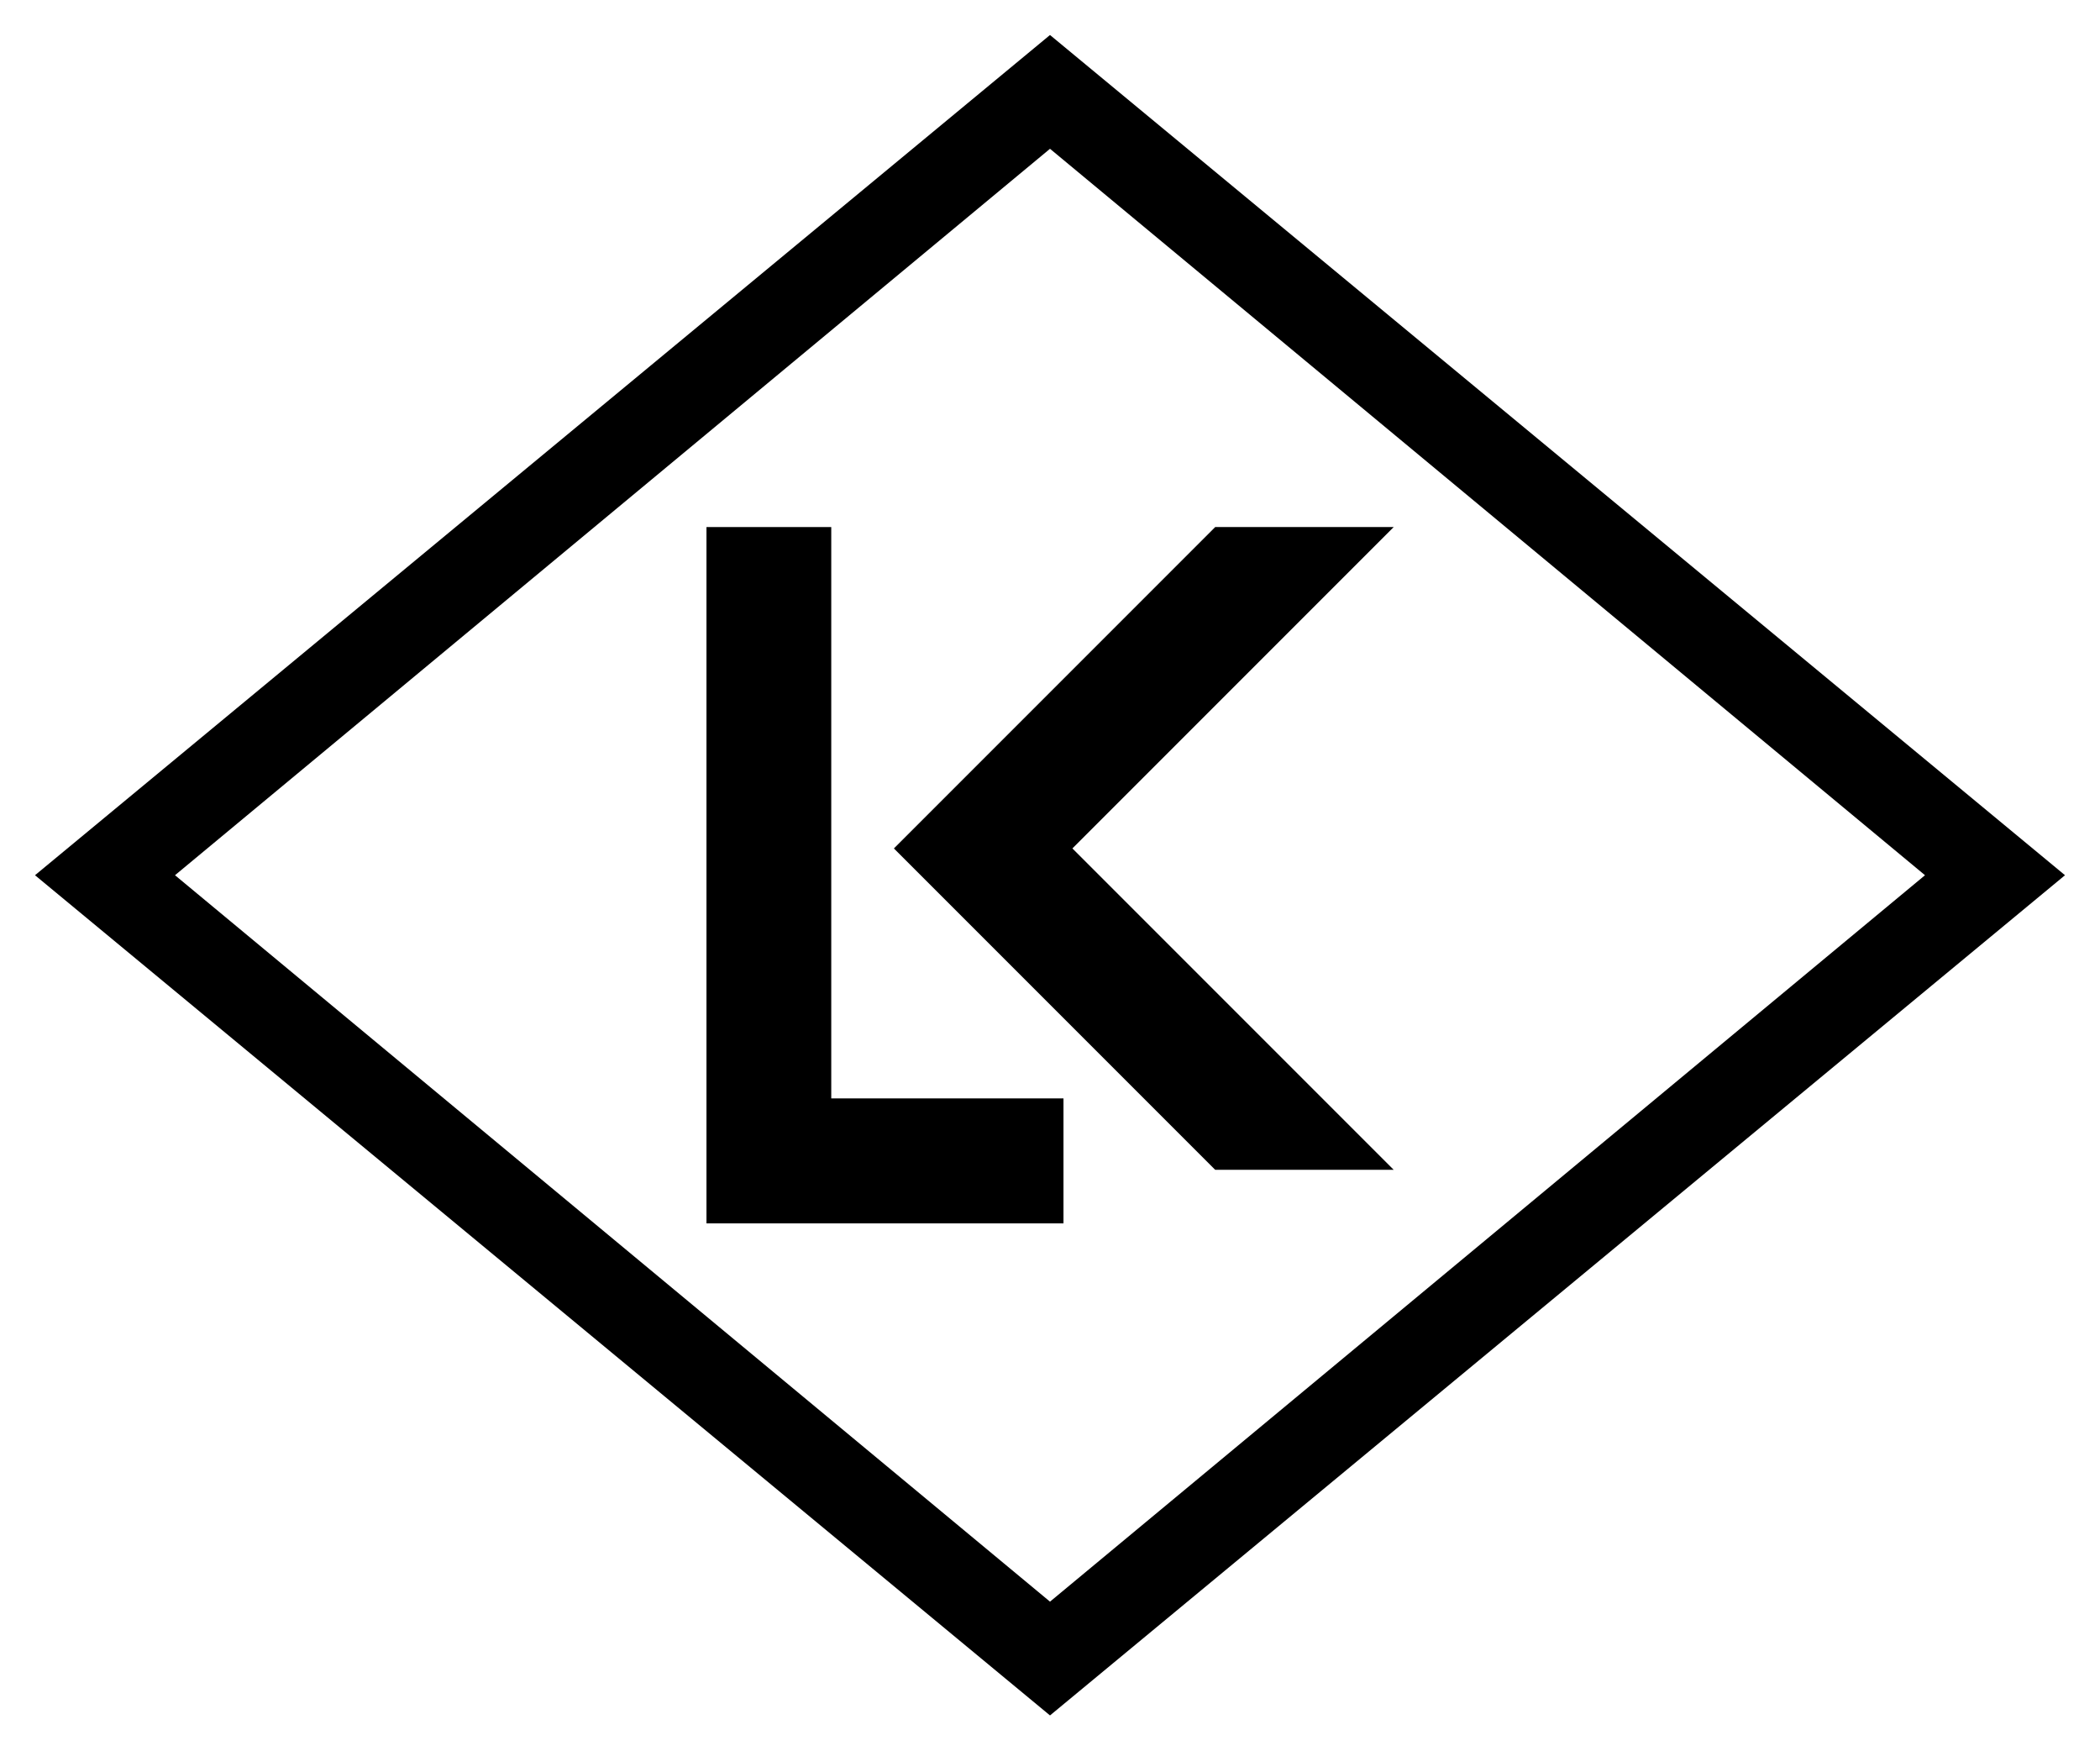
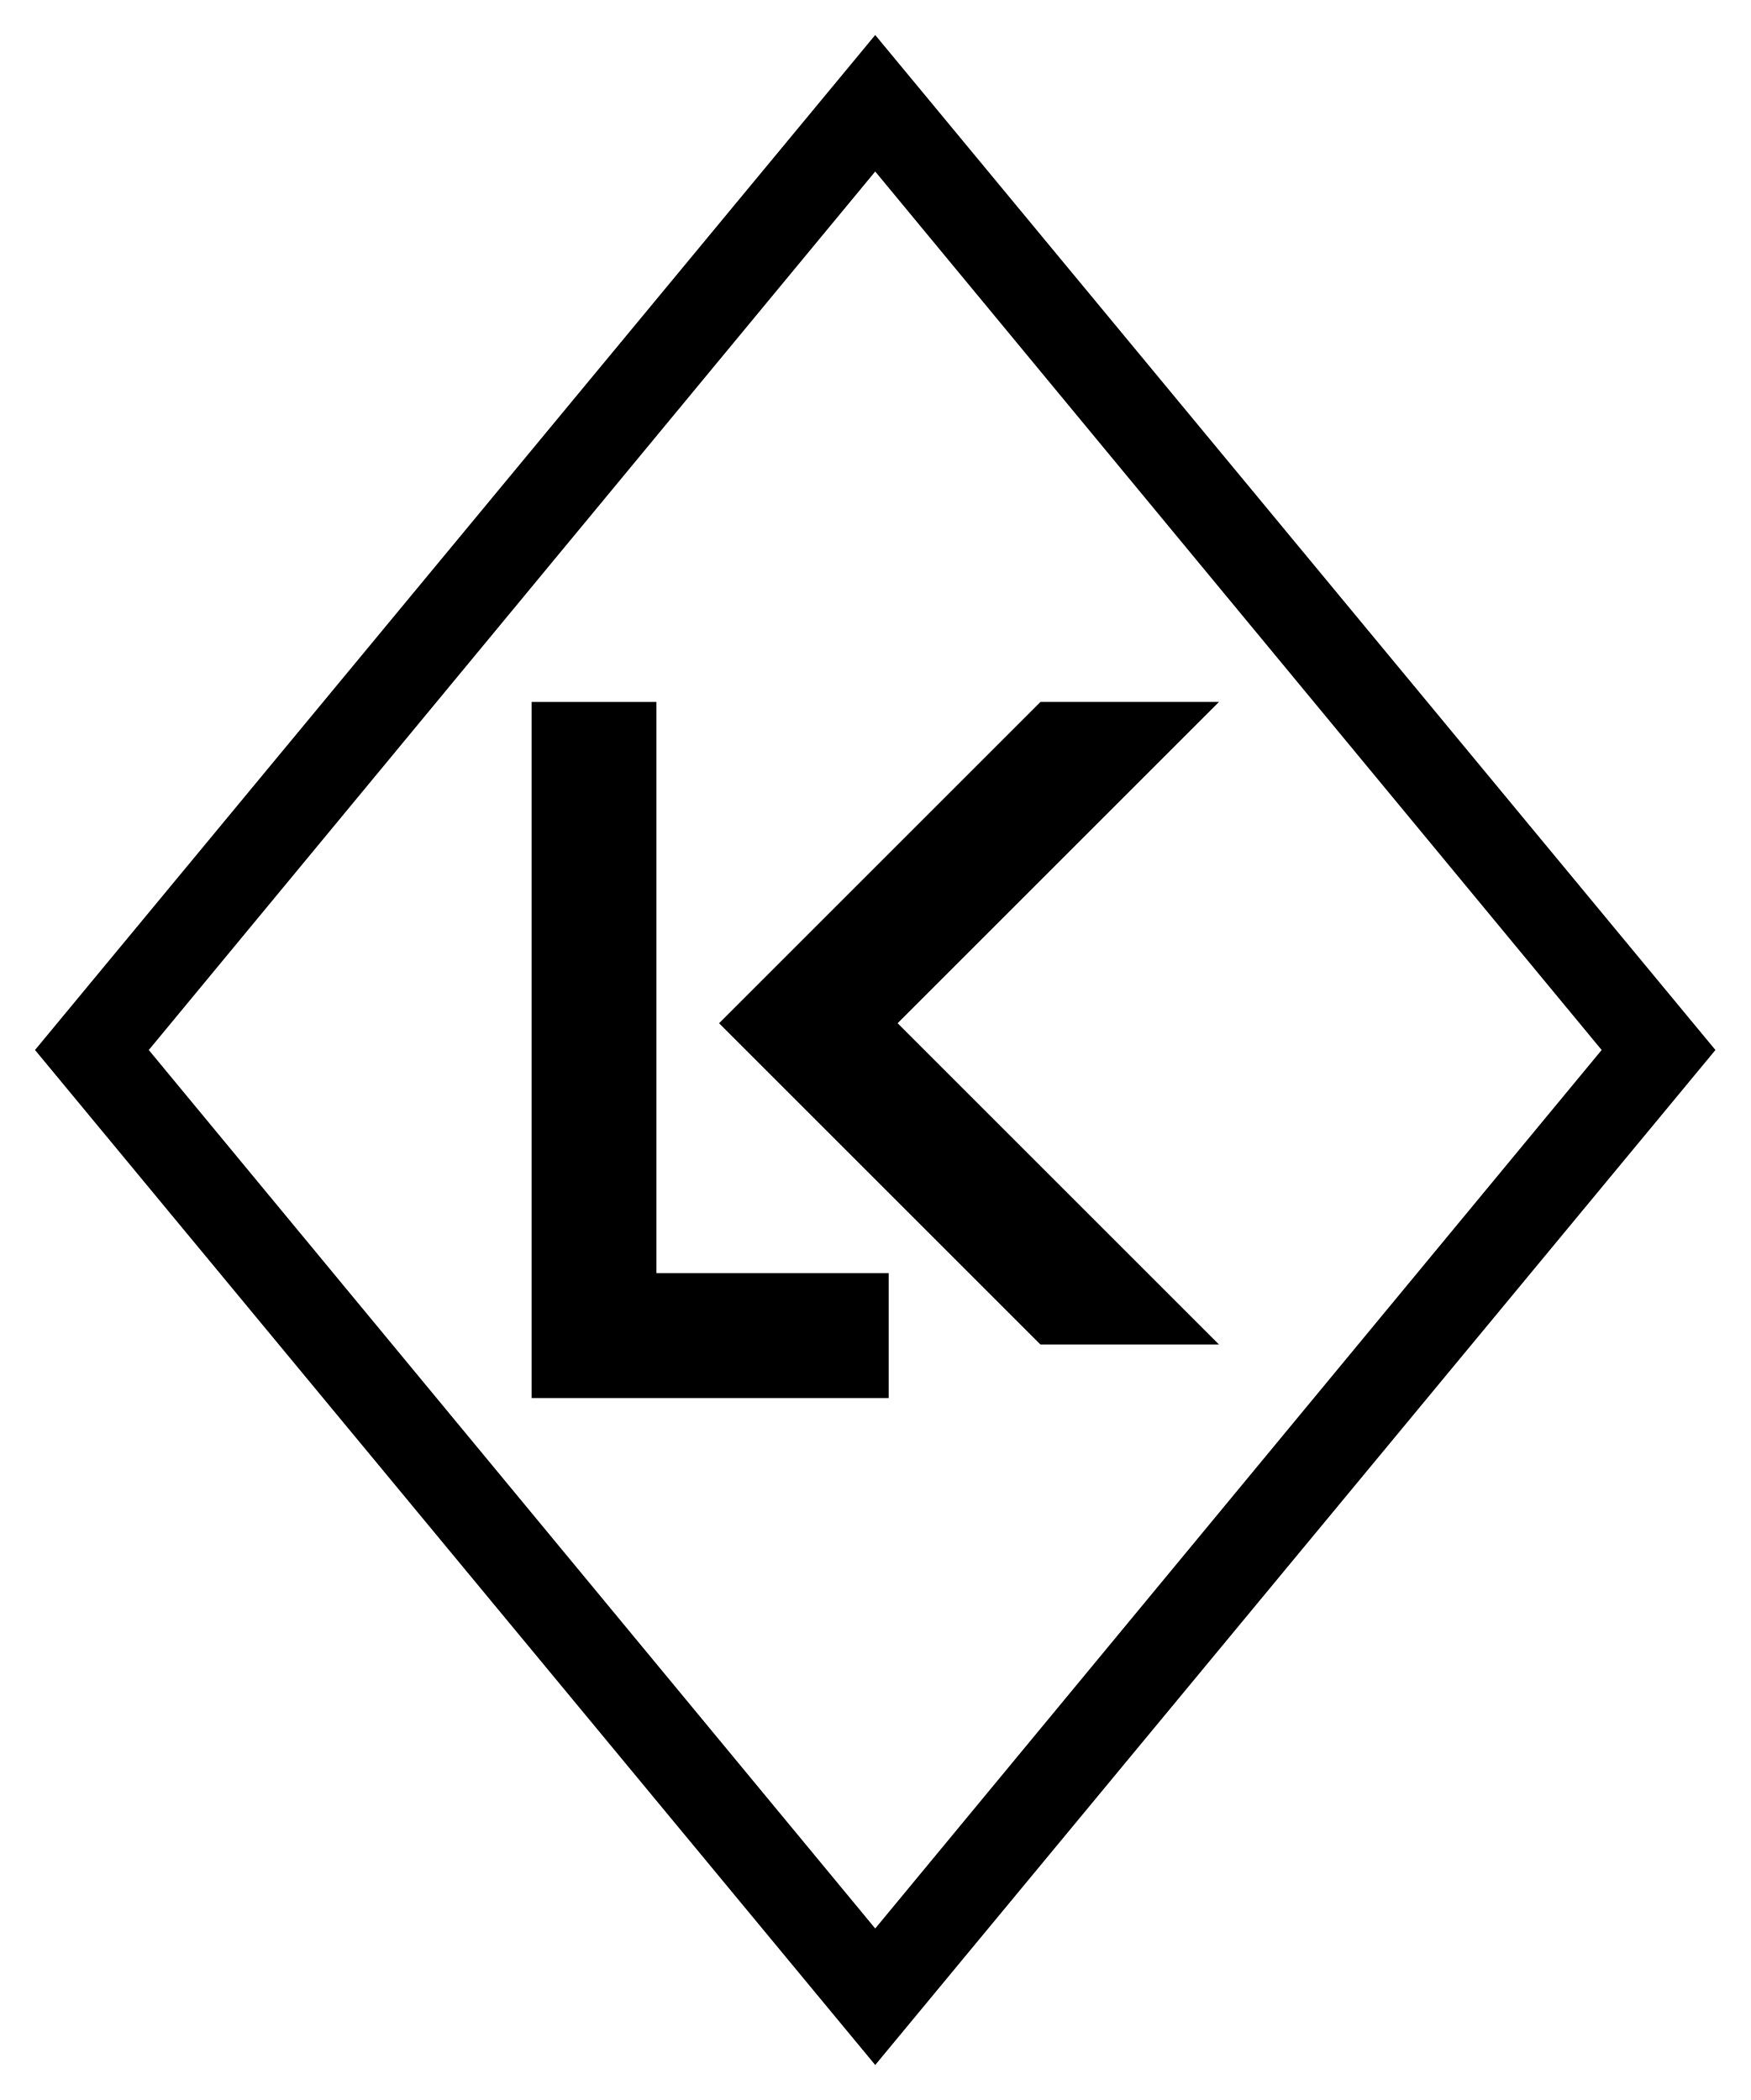
- <svg xmlns="http://www.w3.org/2000/svg" viewBox="0 0 120 100">
-   <path d="M2 50 L60 2 L118 50 L60 98 Z M10 50 L60 91.5 L110 50 L60 8.5 Z" />
-   <path d="M40.37 30.11 H47.5 V62.75 H60.77 V69.89 H40.37 Z" />
-   <path d="M51.08 48.47 L69.44 30.11 H79.64 L61.28 48.47 L79.64 66.83 H69.44 Z" />
+ <svg xmlns="http://www.w3.org/2000/svg" viewBox="0 0 100 120">
+   <path d="M2 60 L50 2 L98 60 L50 118 Z M8.5 60 L50 110.2 L91.5 60 L50 9.8 Z" />
+   <path d="M30.37 40.11 H37.5 V72.75 H50.77 V79.89 H30.37 Z" />
+   <path d="M41.08 58.47 L59.44 40.11 H69.64 L51.28 58.47 L69.64 76.83 H59.44 Z" />
</svg>
